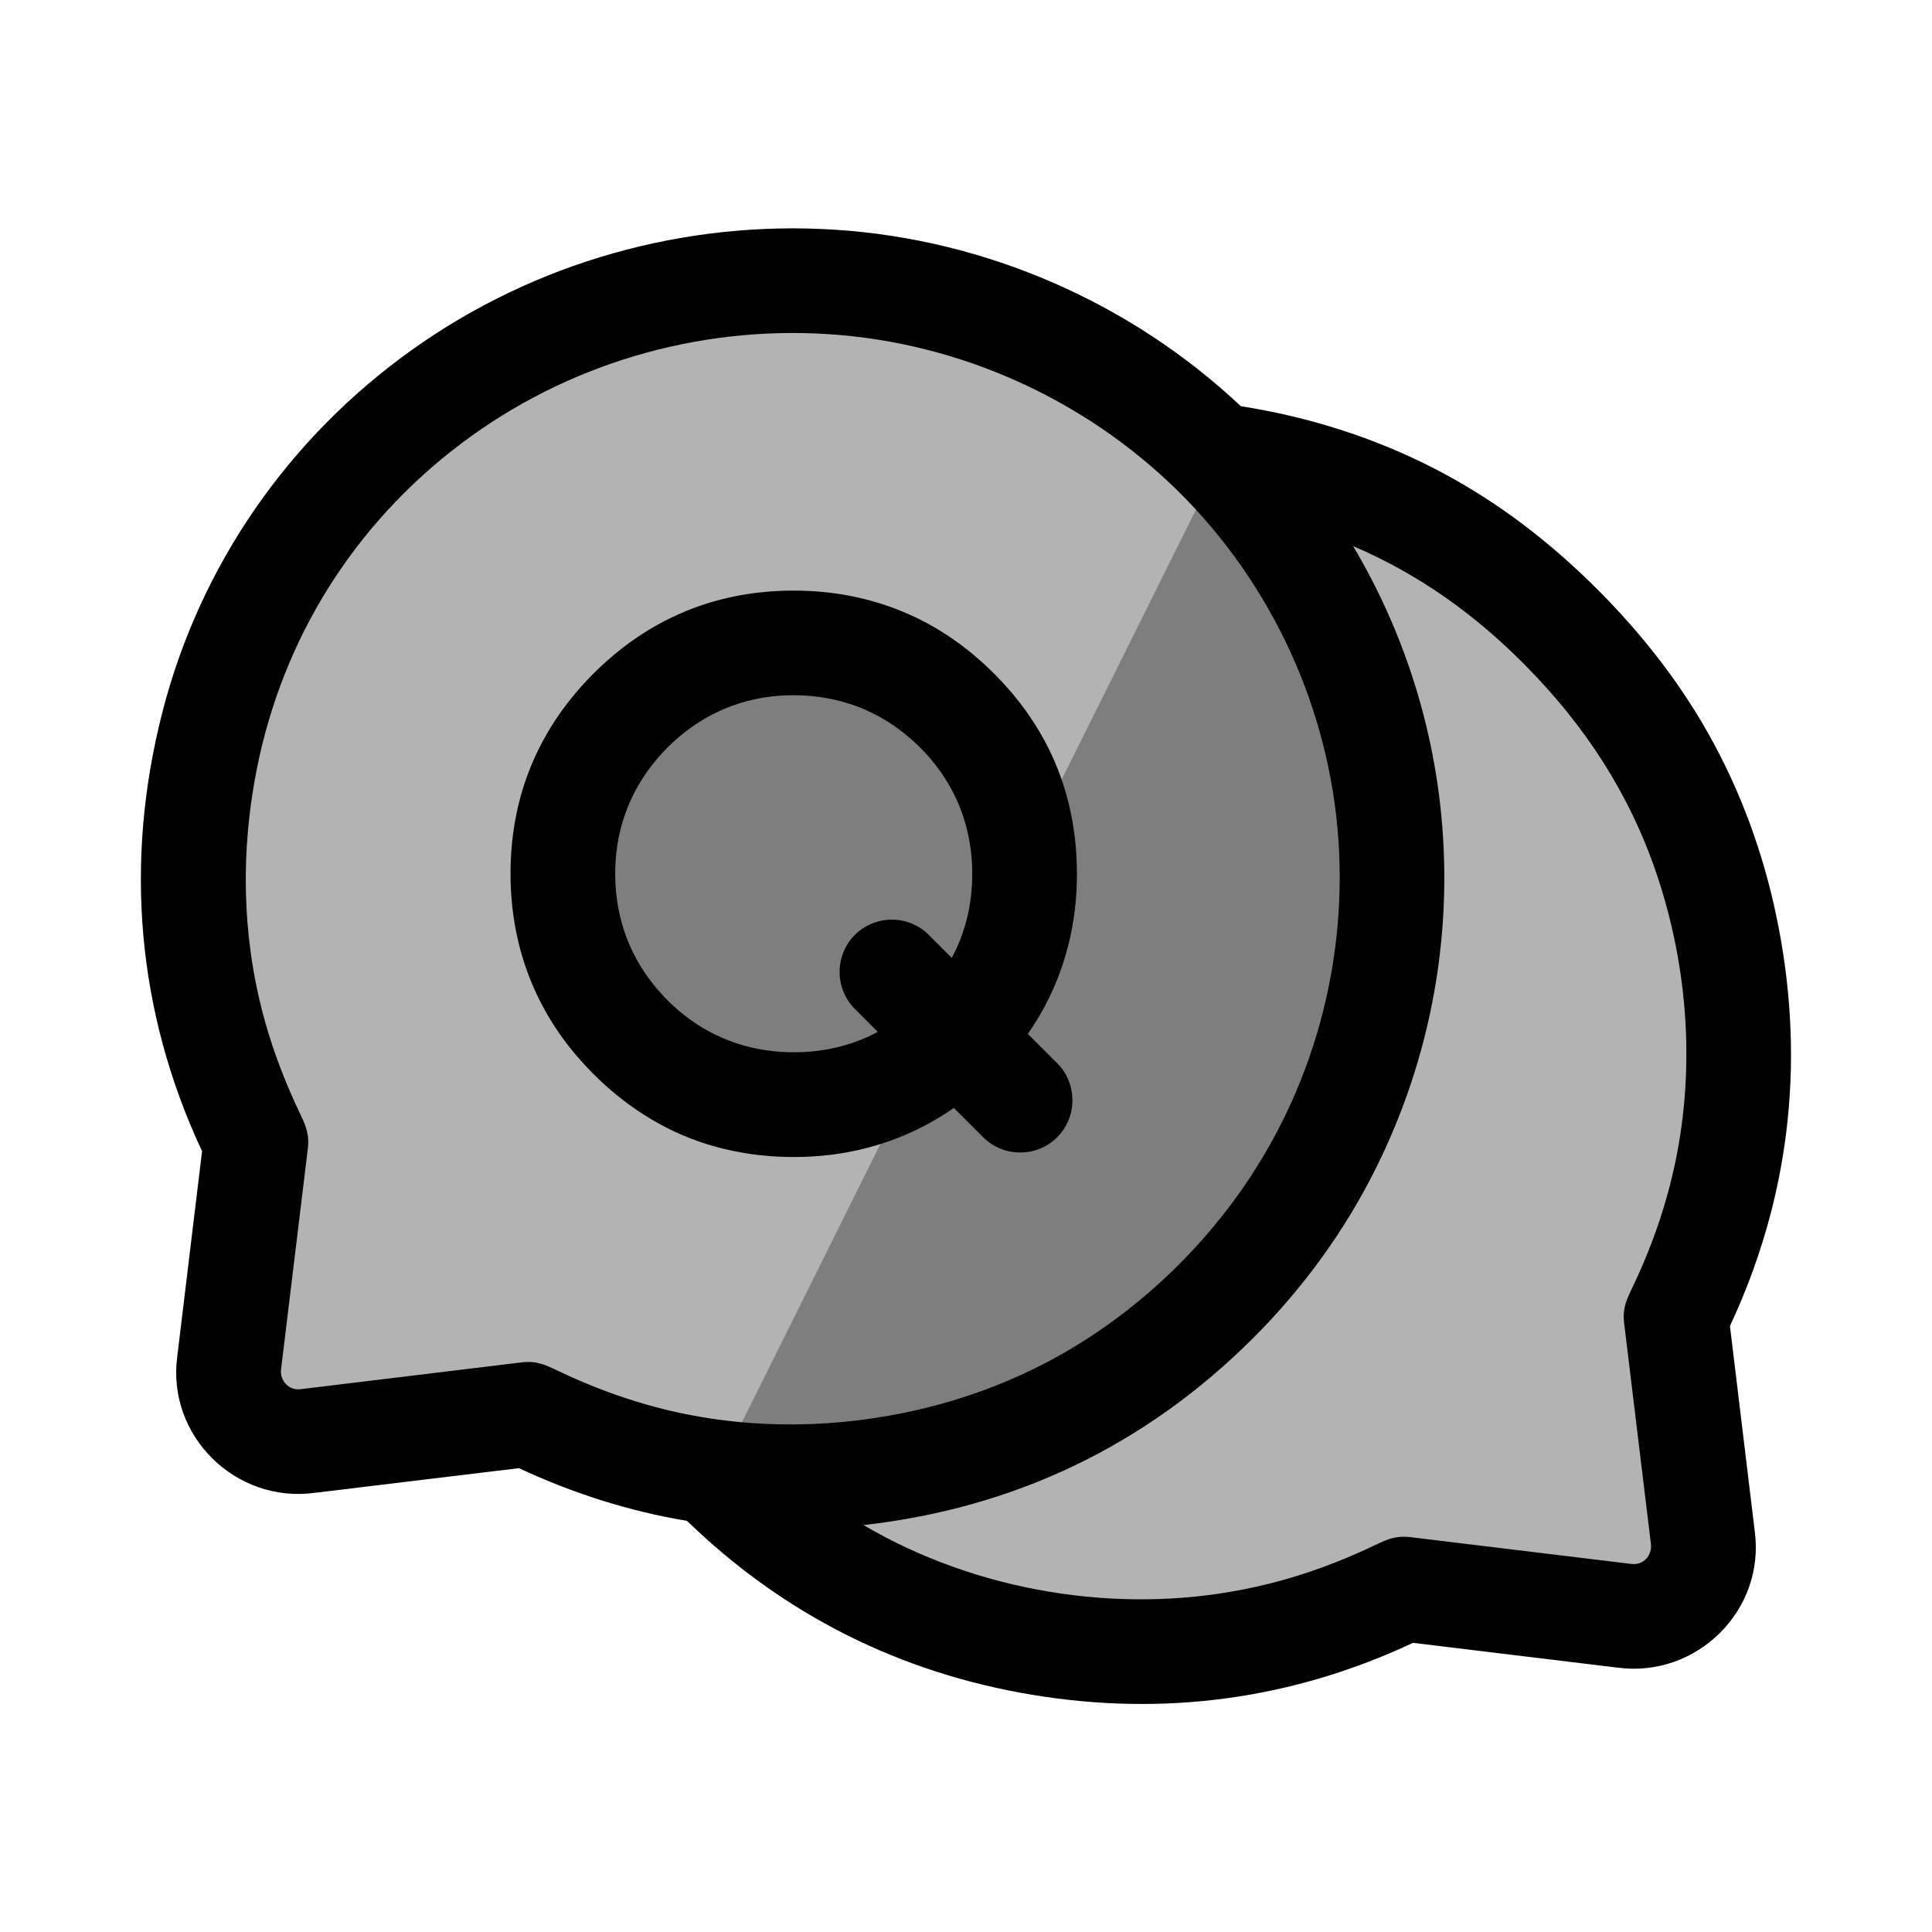
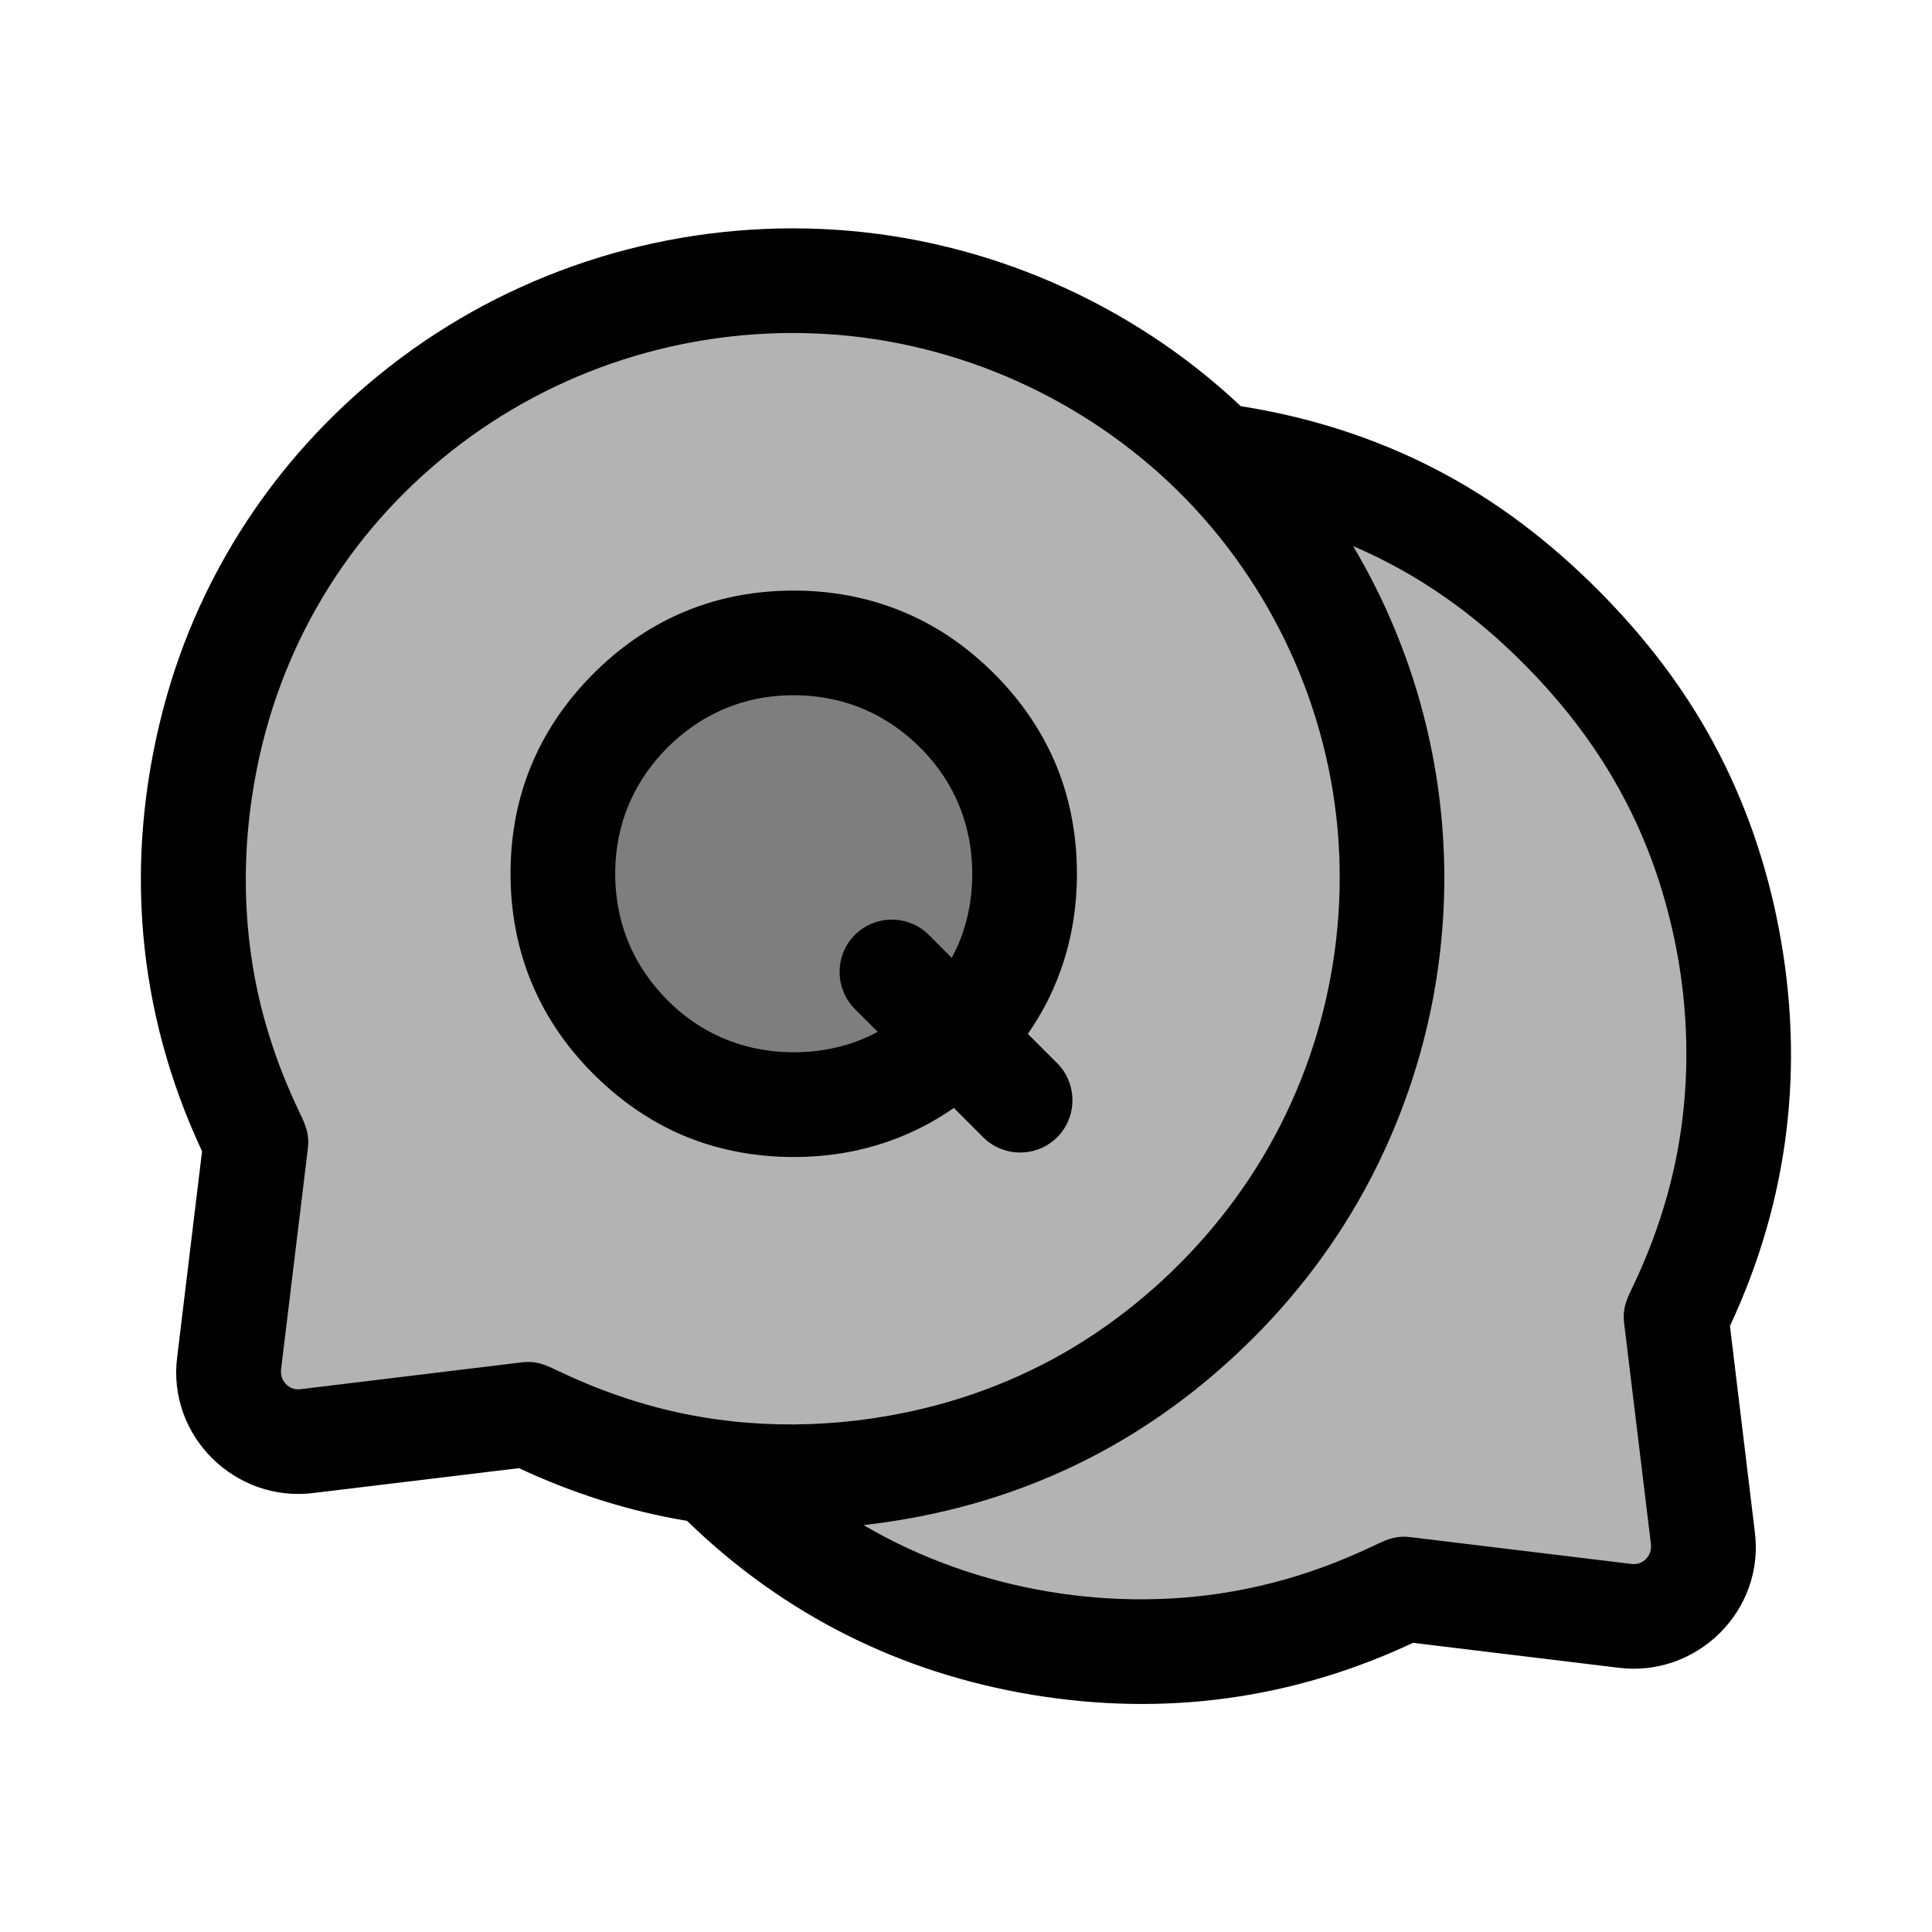
<svg xmlns="http://www.w3.org/2000/svg" width="24" height="24" viewBox="0 0 24 24" fill="none">
  <path d="M3.178 14.191l-.331 2.737c-.075.562.41 1.048.973.973l2.737-.332c1.572.78 3.39.977 5.093.552 1.7-.424 3.21-1.451 4.236-2.87 1.027-1.42 1.521-3.179 1.383-4.926-.137-1.746-.9-3.405-2.136-4.646-1.238-1.243-2.912-2.017-4.658-2.166-1.755-.149-3.524.332-4.961 1.35-1.439 1.019-2.461 2.525-2.887 4.235-.425 1.703-.228 3.52.551 5.093z" fill="currentColor" fill-opacity="0.3" fill-rule="evenodd" />
-   <path d="M15.186 5.669c.801.113 1.582.36 2.302.726.715.364 1.359.844 1.922 1.412.527.532.977 1.133 1.326 1.795 1.11 2.104 1.142 4.628.086 6.759l.331 2.738c.075.562-.411 1.048-.973.973l-2.737-.332c-2.856 1.416-6.305.847-8.555-1.411z" fill="currentColor" fill-opacity="0.3" fill-rule="evenodd" />
+   <path d="M8.889 18.329l.023-.047c3.14.401 6.198-1.243 7.606-4.076 1.405-2.827.861-6.243-1.353-8.494l.021-.043c.801.113 1.582.36 2.302.726.715.364 1.359.844 1.922 1.412.527.532.977 1.133 1.326 1.795 1.11 2.104 1.142 4.628.086 6.759l.331 2.738c.075.562-.411 1.048-.973.973l-2.737-.332c-2.856 1.416-6.305.847-8.554-1.411z" fill="currentColor" fill-opacity="0.3" fill-rule="evenodd" />
  <path d="M6.447 18.238c.663.31 1.365.535 2.088.655 1.2 1.165 2.647 1.89 4.297 2.162 1.633.269 3.222.056 4.721-.647l2.541.308c.981.131 1.836-.71 1.704-1.695l-.308-2.549c.734-1.569.932-3.233.608-4.934-.152-.802-.42-1.581-.808-2.301-.377-.7-.856-1.319-1.415-1.884-.611-.616-1.283-1.134-2.056-1.532-.753-.388-1.569-.644-2.405-.775-1.366-1.286-3.162-2.07-5.034-2.192-1.87-.122-3.738.403-5.264 1.493-1.528 1.091-2.627 2.67-3.096 4.489-.479 1.858-.324 3.726.49 5.465l-.308 2.549c-.132.985.723 1.826 1.704 1.695zm8.187-12.138-.001-.001c-1.162-1.143-2.715-1.843-4.342-1.948-1.632-.106-3.26.375-4.566 1.362-1.323.999-2.21 2.411-2.534 4.036-.202 1.011-.187 2.058.078 3.055.09.339.208.67.349.991.033.075.067.15.102.223.076.159.126.269.104.451l-.332 2.737c-.019.143.094.27.242.251l2.745-.333c.182-.022.292.028.45.104.074.035.149.069.223.102.321.141.653.259.991.349 1.008.268 2.066.28 3.086.072.798-.163 1.565-.465 2.252-.905.681-.435 1.288-.998 1.778-1.64.995-1.302 1.478-2.931 1.368-4.565-.111-1.635-.828-3.19-1.993-4.341zm2.175.684c.815.348 1.514.849 2.136 1.478.742.749 1.293 1.59 1.633 2.591.403 1.19.488 2.496.203 3.721-.09.389-.217.77-.374 1.136-.037.085-.074.169-.114.252-.081.169-.141.281-.117.478l.332 2.737c.019.144-.094.27-.242.251l-2.745-.333c-.209-.025-.326.046-.506.13-.092.043-.186.085-.28.124-.413.174-.842.307-1.282.394-1.587.316-3.33.023-4.726-.798 1.881-.212 3.507-.99 4.845-2.328.622-.622 1.143-1.34 1.532-2.129 1.213-2.457 1.104-5.348-.295-7.704z" fill="currentColor" fill-rule="evenodd" />
  <path d="M11.888 12.882c-.82.819-2.057 1.065-3.128.622-1.074-.446-1.773-1.503-1.768-2.664.006-1.162.717-2.212 1.796-2.646 1.065-.429 2.288-.179 3.1.633 1.118 1.118 1.118 2.937 0 4.055z" fill="currentColor" fill-opacity="0.3" fill-rule="evenodd" />
  <path d="M11.849 13.763l.364.364c.253.253.667.253.92 0 .252-.252.252-.667 0-.919l-.365-.365c.342-.487.543-1.055.595-1.647.051-.587-.026-1.189-.26-1.732-.221-.515-.577-.967-1.005-1.326-.691-.581-1.526-.839-2.424-.797-.895.042-1.669.394-2.301 1.026-.641.641-.993 1.425-1.028 2.332-.034.888.225 1.71.798 2.393.36.428.812.784 1.327 1.006.552.237 1.165.314 1.762.257.581-.056 1.139-.257 1.617-.592zm-.311-2.149.285.285c.159-.293.241-.62.253-.952.028-.761-.292-1.421-.899-1.88-.435-.328-.961-.464-1.501-.424-.533.04-1.007.266-1.384.643-.385.385-.611.87-.645 1.415-.033.53.104 1.044.425 1.47.459.608 1.119.927 1.881.899.331-.012.659-.094.951-.252l-.285-.285c-.252-.253-.252-.667 0-.919.253-.253.667-.253.919 0z" fill="currentColor" fill-rule="evenodd" />
</svg>
